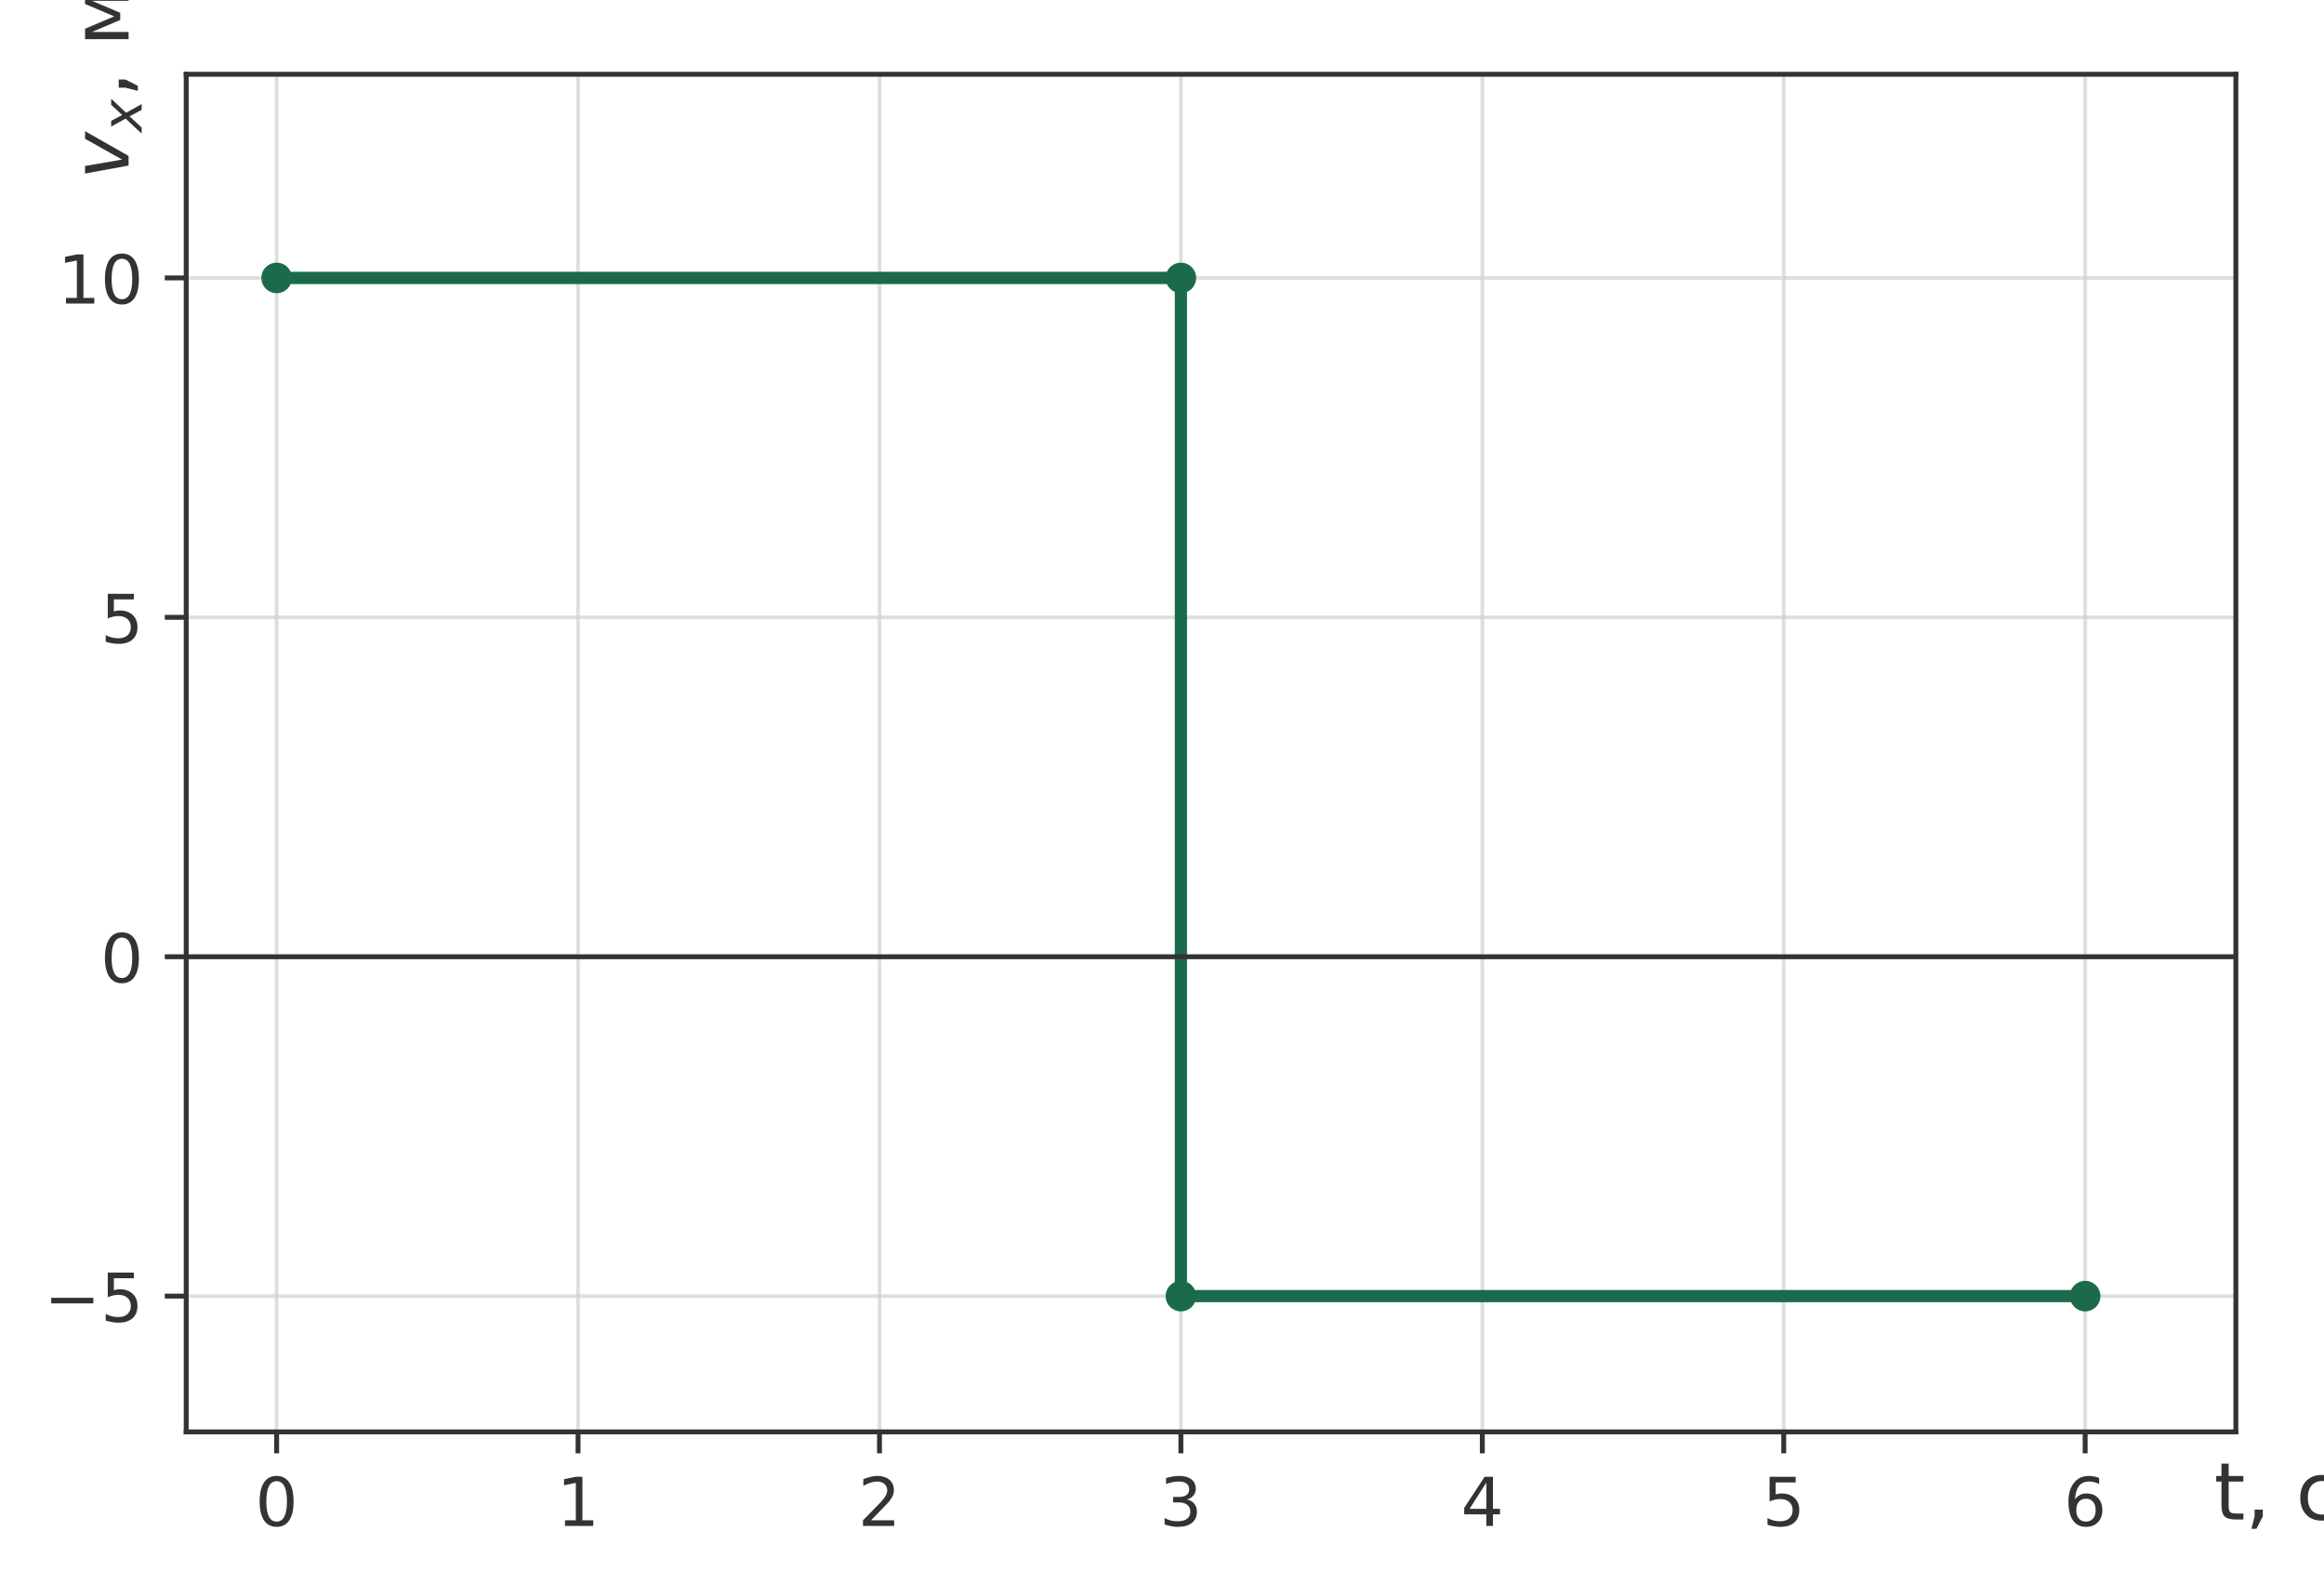
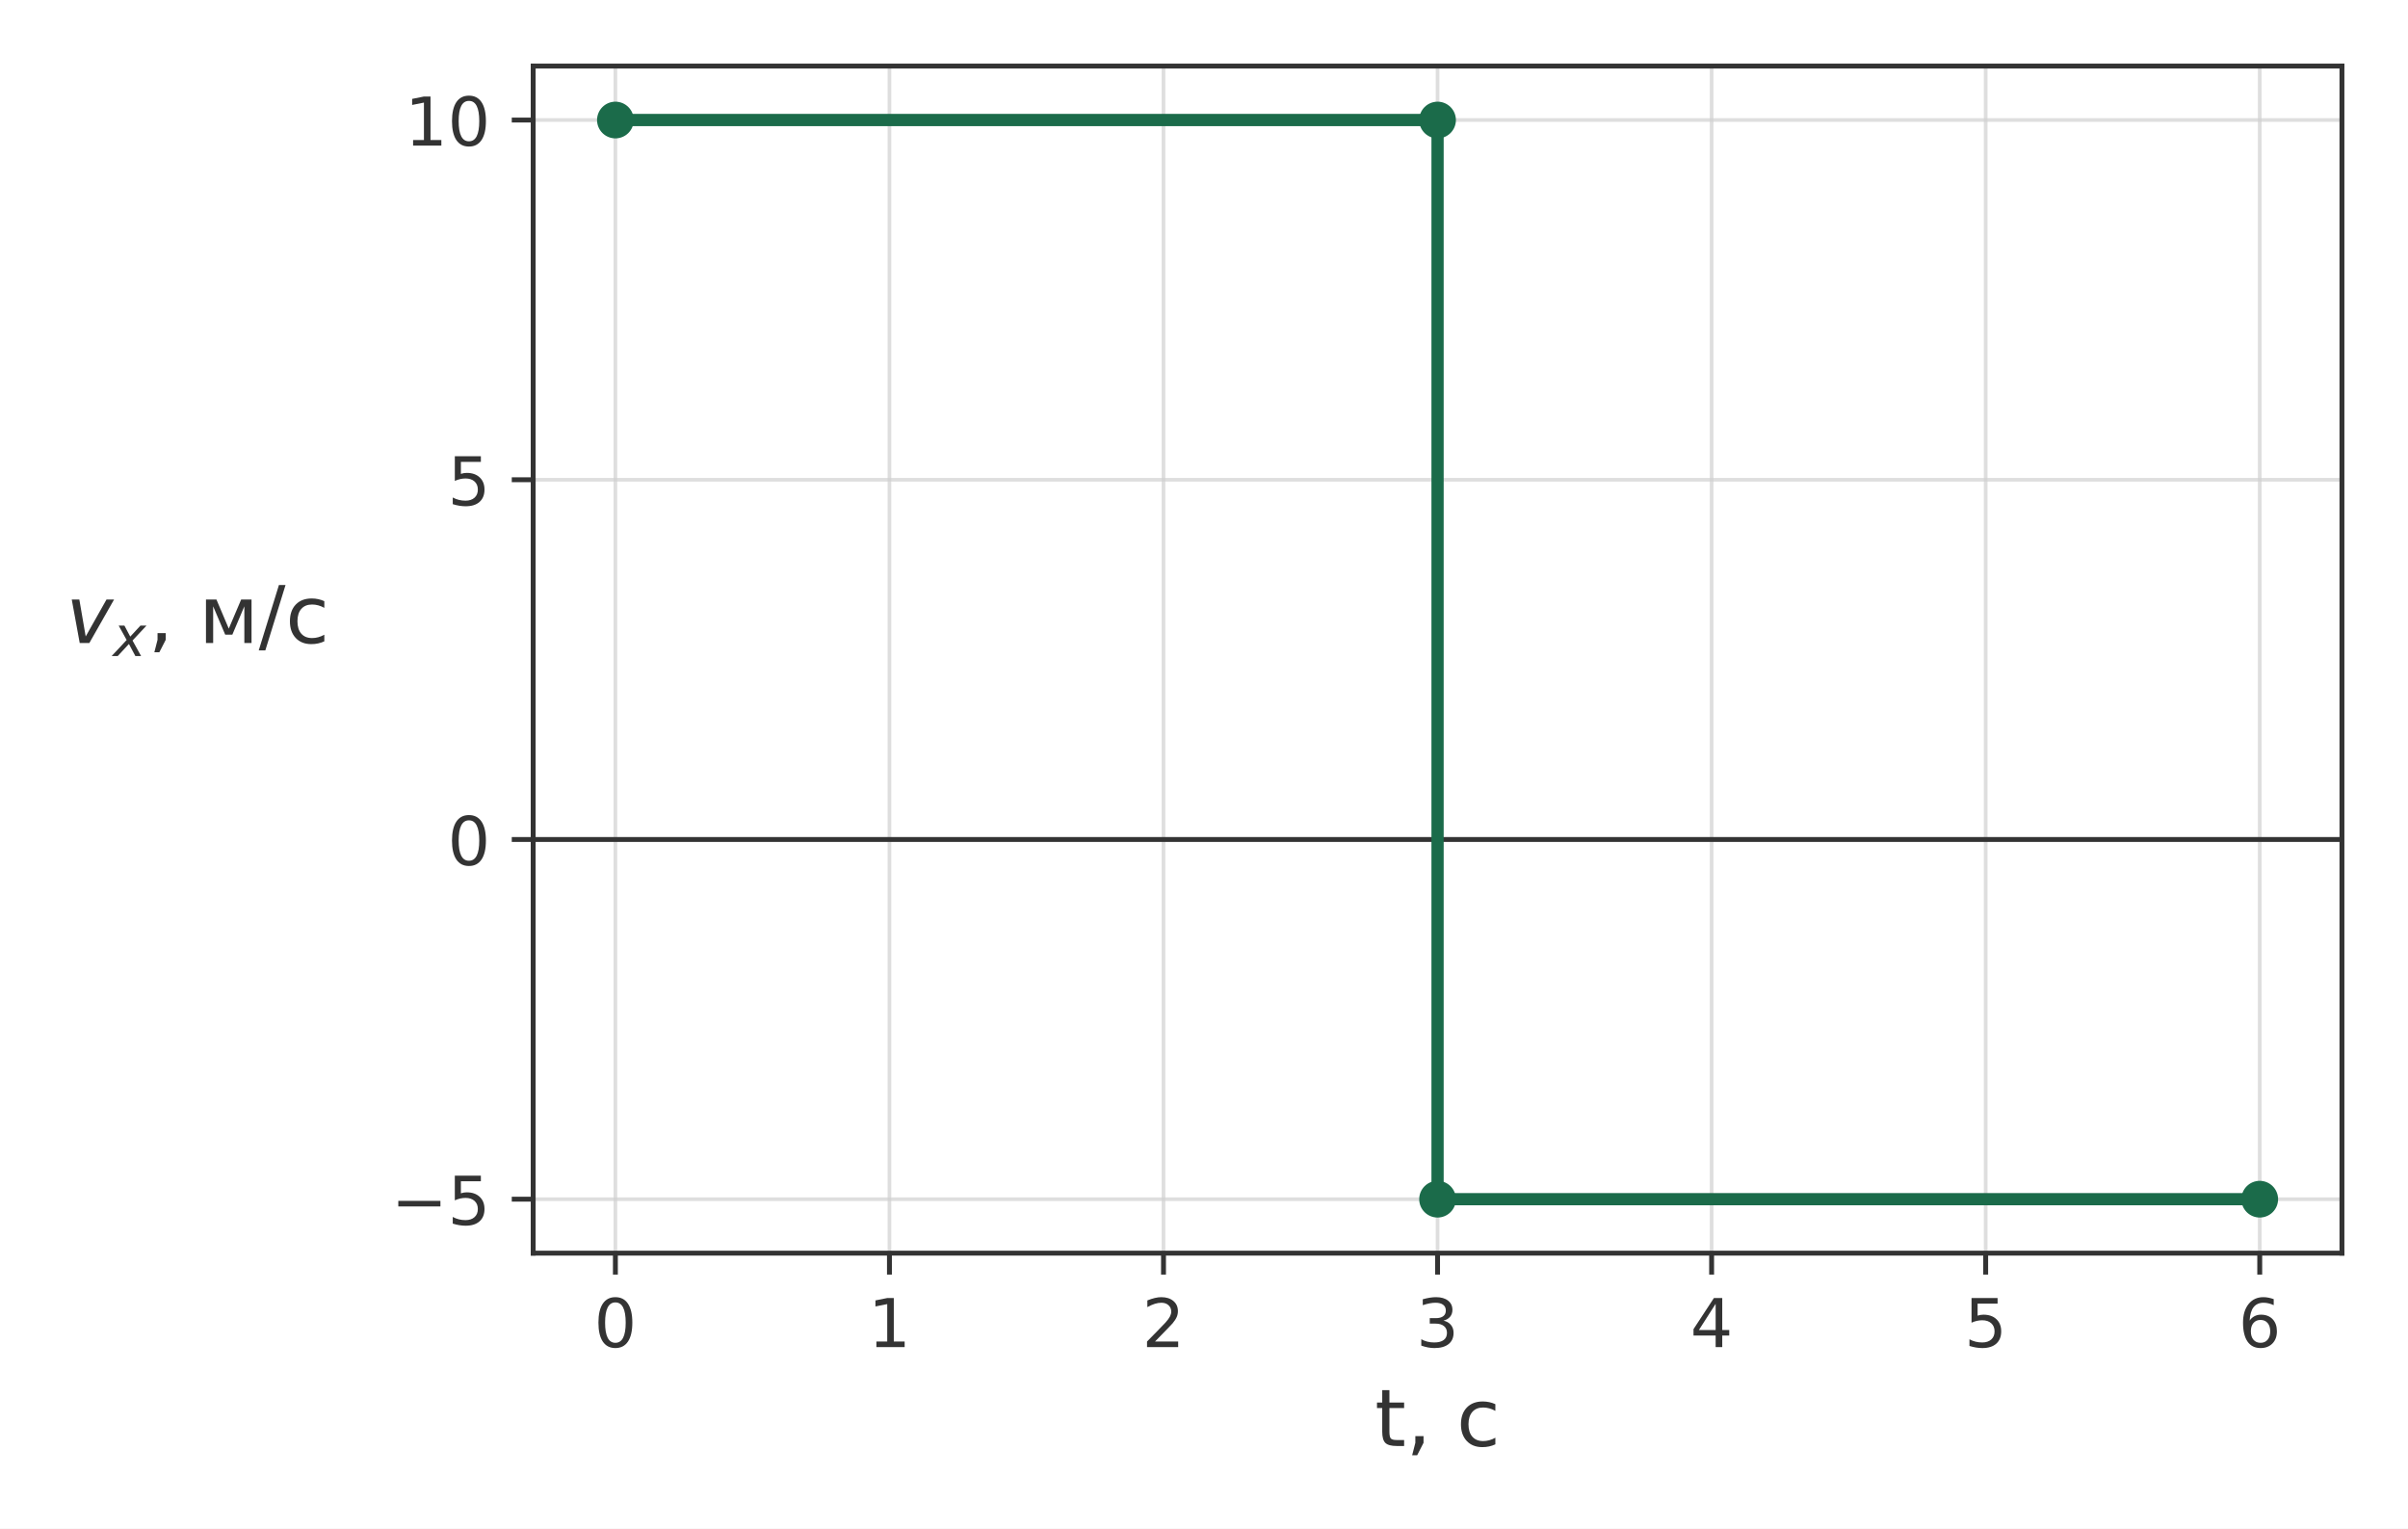
- <svg xmlns="http://www.w3.org/2000/svg" xmlns:xlink="http://www.w3.org/1999/xlink" width="379.612pt" height="258.741pt" viewBox="0 0 379.612 258.741" version="1.1">
+ <svg xmlns="http://www.w3.org/2000/svg" xmlns:xlink="http://www.w3.org/1999/xlink" width="393.716pt" height="249.868pt" viewBox="0 0 393.716 249.868" version="1.1">
  <defs>
    <style type="text/css">*{stroke-linejoin: round; stroke-linecap: butt}</style>
  </defs>
  <g id="figure_1">
    <g id="patch_1">
-       <path d="M 0 258.741  L 379.612 258.741  L 379.612 0  L 0 0  z " style="fill: #ffffff" />
+       <path d="M 0 249.868  L 393.716 249.868  L 393.716 -0  L 0 -0  z " style="fill: #ffffff" />
    </g>
    <g id="axes_1">
      <g id="patch_2">
-         <path d="M 30.416 233.895  L 365.216 233.895  L 365.216 12.135  L 30.416 12.135  z " style="fill: #ffffff" />
+         <path d="M 87.176 204.84  L 382.916 204.84  L 382.916 10.8  L 87.176 10.8  z " style="fill: #ffffff" />
      </g>
      <g id="matplotlib.axis_1">
        <g id="xtick_1">
          <g id="line2d_1">
-             <path d="M 45.187 233.895  L 45.187 12.135  " clip-path="url(#p07c73b34d0)" style="fill: none; stroke: #d0d0d0; stroke-opacity: 0.7; stroke-width: 0.6; stroke-linecap: square" />
+             <path d="M 100.619 204.84  L 100.619 10.8  " clip-path="url(#pe83b15bbd3)" style="fill: none; stroke: #d0d0d0; stroke-opacity: 0.7; stroke-width: 0.6; stroke-linecap: square" />
          </g>
          <g id="line2d_2">
            <defs>
-               <path id="m20612c7917" d="M 0 0  L 0 3.5  " style="stroke: #333333; stroke-width: 0.8" />
-             </defs>
-             <g>
-               <use xlink:href="#m20612c7917" x="45.187" y="233.895" style="fill: #333333; stroke: #333333; stroke-width: 0.8" />
+               <path id="md627e01cd0" d="M 0 0  L 0 3.5  " style="stroke: #333333; stroke-width: 0.8" />
+             </defs>
+             <g>
+               <use xlink:href="#md627e01cd0" x="100.619" y="204.84" style="fill: #333333; stroke: #333333; stroke-width: 0.8" />
            </g>
          </g>
          <g id="text_1">
-             <g style="fill: #333333" transform="translate(41.68762 249.2535) scale(0.11 -0.11)">
+             <g style="fill: #333333" transform="translate(97.11976 220.1983) scale(0.11 -0.11)">
              <defs>
                <path id="DejaVuSans-30" d="M 2034 4250  Q 1547 4250 1301 3770  Q 1056 3291 1056 2328  Q 1056 1369 1301 889  Q 1547 409 2034 409  Q 2525 409 2770 889  Q 3016 1369 3016 2328  Q 3016 3291 2770 3770  Q 2525 4250 2034 4250  z M 2034 4750  Q 2819 4750 3233 4129  Q 3647 3509 3647 2328  Q 3647 1150 3233 529  Q 2819 -91 2034 -91  Q 1250 -91 836 529  Q 422 1150 422 2328  Q 422 3509 836 4129  Q 1250 4750 2034 4750  z " transform="scale(0.015625)" />
              </defs>
              <use xlink:href="#DejaVuSans-30" />
            </g>
          </g>
        </g>
        <g id="xtick_2">
          <g id="line2d_3">
-             <path d="M 94.422 233.895  L 94.422 12.135  " clip-path="url(#p07c73b34d0)" style="fill: none; stroke: #d0d0d0; stroke-opacity: 0.7; stroke-width: 0.6; stroke-linecap: square" />
+             <path d="M 145.428 204.84  L 145.428 10.8  " clip-path="url(#pe83b15bbd3)" style="fill: none; stroke: #d0d0d0; stroke-opacity: 0.7; stroke-width: 0.6; stroke-linecap: square" />
          </g>
          <g id="line2d_4">
            <g>
-               <use xlink:href="#m20612c7917" x="94.422" y="233.895" style="fill: #333333; stroke: #333333; stroke-width: 0.8" />
+               <use xlink:href="#md627e01cd0" x="145.428" y="204.84" style="fill: #333333; stroke: #333333; stroke-width: 0.8" />
            </g>
          </g>
          <g id="text_2">
-             <g style="fill: #333333" transform="translate(90.92291 249.2535) scale(0.11 -0.11)">
+             <g style="fill: #333333" transform="translate(141.9288 220.1983) scale(0.11 -0.11)">
              <defs>
                <path id="DejaVuSans-31" d="M 794 531  L 1825 531  L 1825 4091  L 703 3866  L 703 4441  L 1819 4666  L 2450 4666  L 2450 531  L 3481 531  L 3481 0  L 794 0  L 794 531  z " transform="scale(0.015625)" />
              </defs>
              <use xlink:href="#DejaVuSans-31" />
            </g>
          </g>
        </g>
        <g id="xtick_3">
          <g id="line2d_5">
-             <path d="M 143.658 233.895  L 143.658 12.135  " clip-path="url(#p07c73b34d0)" style="fill: none; stroke: #d0d0d0; stroke-opacity: 0.7; stroke-width: 0.6; stroke-linecap: square" />
+             <path d="M 190.237 204.84  L 190.237 10.8  " clip-path="url(#pe83b15bbd3)" style="fill: none; stroke: #d0d0d0; stroke-opacity: 0.7; stroke-width: 0.6; stroke-linecap: square" />
          </g>
          <g id="line2d_6">
            <g>
-               <use xlink:href="#m20612c7917" x="143.658" y="233.895" style="fill: #333333; stroke: #333333; stroke-width: 0.8" />
+               <use xlink:href="#md627e01cd0" x="190.237" y="204.84" style="fill: #333333; stroke: #333333; stroke-width: 0.8" />
            </g>
          </g>
          <g id="text_3">
-             <g style="fill: #333333" transform="translate(140.1582 249.2535) scale(0.11 -0.11)">
+             <g style="fill: #333333" transform="translate(186.7379 220.1983) scale(0.11 -0.11)">
              <defs>
                <path id="DejaVuSans-32" d="M 1228 531  L 3431 531  L 3431 0  L 469 0  L 469 531  Q 828 903 1448 1529  Q 2069 2156 2228 2338  Q 2531 2678 2651 2914  Q 2772 3150 2772 3378  Q 2772 3750 2511 3984  Q 2250 4219 1831 4219  Q 1534 4219 1204 4116  Q 875 4013 500 3803  L 500 4441  Q 881 4594 1212 4672  Q 1544 4750 1819 4750  Q 2544 4750 2975 4387  Q 3406 4025 3406 3419  Q 3406 3131 3298 2873  Q 3191 2616 2906 2266  Q 2828 2175 2409 1742  Q 1991 1309 1228 531  z " transform="scale(0.015625)" />
              </defs>
              <use xlink:href="#DejaVuSans-32" />
            </g>
          </g>
        </g>
        <g id="xtick_4">
          <g id="line2d_7">
-             <path d="M 192.893 233.895  L 192.893 12.135  " clip-path="url(#p07c73b34d0)" style="fill: none; stroke: #d0d0d0; stroke-opacity: 0.7; stroke-width: 0.6; stroke-linecap: square" />
+             <path d="M 235.046 204.84  L 235.046 10.8  " clip-path="url(#pe83b15bbd3)" style="fill: none; stroke: #d0d0d0; stroke-opacity: 0.7; stroke-width: 0.6; stroke-linecap: square" />
          </g>
          <g id="line2d_8">
            <g>
-               <use xlink:href="#m20612c7917" x="192.893" y="233.895" style="fill: #333333; stroke: #333333; stroke-width: 0.8" />
+               <use xlink:href="#md627e01cd0" x="235.046" y="204.84" style="fill: #333333; stroke: #333333; stroke-width: 0.8" />
            </g>
          </g>
          <g id="text_4">
-             <g style="fill: #333333" transform="translate(189.3935 249.2535) scale(0.11 -0.11)">
+             <g style="fill: #333333" transform="translate(231.547 220.1983) scale(0.11 -0.11)">
              <defs>
                <path id="DejaVuSans-33" d="M 2597 2516  Q 3050 2419 3304 2112  Q 3559 1806 3559 1356  Q 3559 666 3084 287  Q 2609 -91 1734 -91  Q 1441 -91 1130 -33  Q 819 25 488 141  L 488 750  Q 750 597 1062 519  Q 1375 441 1716 441  Q 2309 441 2620 675  Q 2931 909 2931 1356  Q 2931 1769 2642 2001  Q 2353 2234 1838 2234  L 1294 2234  L 1294 2753  L 1863 2753  Q 2328 2753 2575 2939  Q 2822 3125 2822 3475  Q 2822 3834 2567 4026  Q 2313 4219 1838 4219  Q 1578 4219 1281 4162  Q 984 4106 628 3988  L 628 4550  Q 988 4650 1302 4700  Q 1616 4750 1894 4750  Q 2613 4750 3031 4423  Q 3450 4097 3450 3541  Q 3450 3153 3228 2886  Q 3006 2619 2597 2516  z " transform="scale(0.015625)" />
              </defs>
              <use xlink:href="#DejaVuSans-33" />
            </g>
          </g>
        </g>
        <g id="xtick_5">
          <g id="line2d_9">
-             <path d="M 242.128 233.895  L 242.128 12.135  " clip-path="url(#p07c73b34d0)" style="fill: none; stroke: #d0d0d0; stroke-opacity: 0.7; stroke-width: 0.6; stroke-linecap: square" />
+             <path d="M 279.855 204.84  L 279.855 10.8  " clip-path="url(#pe83b15bbd3)" style="fill: none; stroke: #d0d0d0; stroke-opacity: 0.7; stroke-width: 0.6; stroke-linecap: square" />
          </g>
          <g id="line2d_10">
            <g>
-               <use xlink:href="#m20612c7917" x="242.128" y="233.895" style="fill: #333333; stroke: #333333; stroke-width: 0.8" />
+               <use xlink:href="#md627e01cd0" x="279.855" y="204.84" style="fill: #333333; stroke: #333333; stroke-width: 0.8" />
            </g>
          </g>
          <g id="text_5">
-             <g style="fill: #333333" transform="translate(238.6288 249.2535) scale(0.11 -0.11)">
+             <g style="fill: #333333" transform="translate(276.3561 220.1983) scale(0.11 -0.11)">
              <defs>
                <path id="DejaVuSans-34" d="M 2419 4116  L 825 1625  L 2419 1625  L 2419 4116  z M 2253 4666  L 3047 4666  L 3047 1625  L 3713 1625  L 3713 1100  L 3047 1100  L 3047 0  L 2419 0  L 2419 1100  L 313 1100  L 313 1709  L 2253 4666  z " transform="scale(0.015625)" />
              </defs>
              <use xlink:href="#DejaVuSans-34" />
            </g>
          </g>
        </g>
        <g id="xtick_6">
          <g id="line2d_11">
-             <path d="M 291.363 233.895  L 291.363 12.135  " clip-path="url(#p07c73b34d0)" style="fill: none; stroke: #d0d0d0; stroke-opacity: 0.7; stroke-width: 0.6; stroke-linecap: square" />
+             <path d="M 324.665 204.84  L 324.665 10.8  " clip-path="url(#pe83b15bbd3)" style="fill: none; stroke: #d0d0d0; stroke-opacity: 0.7; stroke-width: 0.6; stroke-linecap: square" />
          </g>
          <g id="line2d_12">
            <g>
-               <use xlink:href="#m20612c7917" x="291.363" y="233.895" style="fill: #333333; stroke: #333333; stroke-width: 0.8" />
+               <use xlink:href="#md627e01cd0" x="324.665" y="204.84" style="fill: #333333; stroke: #333333; stroke-width: 0.8" />
            </g>
          </g>
          <g id="text_6">
-             <g style="fill: #333333" transform="translate(287.8641 249.2535) scale(0.11 -0.11)">
+             <g style="fill: #333333" transform="translate(321.1652 220.1983) scale(0.11 -0.11)">
              <defs>
                <path id="DejaVuSans-35" d="M 691 4666  L 3169 4666  L 3169 4134  L 1269 4134  L 1269 2991  Q 1406 3038 1543 3061  Q 1681 3084 1819 3084  Q 2600 3084 3056 2656  Q 3513 2228 3513 1497  Q 3513 744 3044 326  Q 2575 -91 1722 -91  Q 1428 -91 1123 -41  Q 819 9 494 109  L 494 744  Q 775 591 1075 516  Q 1375 441 1709 441  Q 2250 441 2565 725  Q 2881 1009 2881 1497  Q 2881 1984 2565 2268  Q 2250 2553 1709 2553  Q 1456 2553 1204 2497  Q 953 2441 691 2322  L 691 4666  z " transform="scale(0.015625)" />
              </defs>
              <use xlink:href="#DejaVuSans-35" />
            </g>
          </g>
        </g>
        <g id="xtick_7">
          <g id="line2d_13">
-             <path d="M 340.599 233.895  L 340.599 12.135  " clip-path="url(#p07c73b34d0)" style="fill: none; stroke: #d0d0d0; stroke-opacity: 0.7; stroke-width: 0.6; stroke-linecap: square" />
+             <path d="M 369.474 204.84  L 369.474 10.8  " clip-path="url(#pe83b15bbd3)" style="fill: none; stroke: #d0d0d0; stroke-opacity: 0.7; stroke-width: 0.6; stroke-linecap: square" />
          </g>
          <g id="line2d_14">
            <g>
-               <use xlink:href="#m20612c7917" x="340.599" y="233.895" style="fill: #333333; stroke: #333333; stroke-width: 0.8" />
+               <use xlink:href="#md627e01cd0" x="369.474" y="204.84" style="fill: #333333; stroke: #333333; stroke-width: 0.8" />
            </g>
          </g>
          <g id="text_7">
-             <g style="fill: #333333" transform="translate(337.0994 249.2535) scale(0.11 -0.11)">
+             <g style="fill: #333333" transform="translate(365.9743 220.1983) scale(0.11 -0.11)">
              <defs>
                <path id="DejaVuSans-36" d="M 2113 2584  Q 1688 2584 1439 2293  Q 1191 2003 1191 1497  Q 1191 994 1439 701  Q 1688 409 2113 409  Q 2538 409 2786 701  Q 3034 994 3034 1497  Q 3034 2003 2786 2293  Q 2538 2584 2113 2584  z M 3366 4563  L 3366 3988  Q 3128 4100 2886 4159  Q 2644 4219 2406 4219  Q 1781 4219 1451 3797  Q 1122 3375 1075 2522  Q 1259 2794 1537 2939  Q 1816 3084 2150 3084  Q 2853 3084 3261 2657  Q 3669 2231 3669 1497  Q 3669 778 3244 343  Q 2819 -91 2113 -91  Q 1303 -91 875 529  Q 447 1150 447 2328  Q 447 3434 972 4092  Q 1497 4750 2381 4750  Q 2619 4750 2861 4703  Q 3103 4656 3366 4563  z " transform="scale(0.015625)" />
              </defs>
              <use xlink:href="#DejaVuSans-36" />
            </g>
          </g>
        </g>
        <g id="text_8">
-           <g style="fill: #333333" transform="translate(361.6587 248.2084) scale(0.13 -0.13)">
+           <g style="fill: #333333" transform="translate(224.7927 236.3639) scale(0.13 -0.13)">
            <defs>
              <path id="DejaVuSans-74" d="M 1172 4494  L 1172 3500  L 2356 3500  L 2356 3053  L 1172 3053  L 1172 1153  Q 1172 725 1289 603  Q 1406 481 1766 481  L 2356 481  L 2356 0  L 1766 0  Q 1100 0 847 248  Q 594 497 594 1153  L 594 3053  L 172 3053  L 172 3500  L 594 3500  L 594 4494  L 1172 4494  z " transform="scale(0.015625)" />
              <path id="DejaVuSans-2c" d="M 750 794  L 1409 794  L 1409 256  L 897 -744  L 494 -744  L 750 256  L 750 794  z " transform="scale(0.015625)" />
              <path id="DejaVuSans-20" transform="scale(0.015625)" />
              <path id="DejaVuSans-441" d="M 3122 3366  L 3122 2828  Q 2878 2963 2633 3030  Q 2388 3097 2138 3097  Q 1578 3097 1268 2742  Q 959 2388 959 1747  Q 959 1106 1268 751  Q 1578 397 2138 397  Q 2388 397 2633 464  Q 2878 531 3122 666  L 3122 134  Q 2881 22 2623 -34  Q 2366 -91 2075 -91  Q 1284 -91 818 406  Q 353 903 353 1747  Q 353 2603 823 3093  Q 1294 3584 2113 3584  Q 2378 3584 2631 3529  Q 2884 3475 3122 3366  z " transform="scale(0.015625)" />
            </defs>
            <use xlink:href="#DejaVuSans-74" />
            <use xlink:href="#DejaVuSans-2c" transform="translate(39.20898 0)" />
            <use xlink:href="#DejaVuSans-20" transform="translate(70.99609 0)" />
            <use xlink:href="#DejaVuSans-441" transform="translate(102.7832 0)" />
          </g>
        </g>
      </g>
      <g id="matplotlib.axis_2">
        <g id="ytick_1">
          <g id="line2d_15">
-             <path d="M 30.416 211.719  L 365.216 211.719  " clip-path="url(#p07c73b34d0)" style="fill: none; stroke: #d0d0d0; stroke-opacity: 0.7; stroke-width: 0.6; stroke-linecap: square" />
+             <path d="M 87.176 196.02  L 382.916 196.02  " clip-path="url(#pe83b15bbd3)" style="fill: none; stroke: #d0d0d0; stroke-opacity: 0.7; stroke-width: 0.6; stroke-linecap: square" />
          </g>
          <g id="line2d_16">
            <defs>
-               <path id="mba9f56e401" d="M 0 0  L -3.5 0  " style="stroke: #333333; stroke-width: 0.8" />
-             </defs>
-             <g>
-               <use xlink:href="#mba9f56e401" x="30.416" y="211.719" style="fill: #333333; stroke: #333333; stroke-width: 0.8" />
+               <path id="m88f16b9898" d="M 0 0  L -3.5 0  " style="stroke: #333333; stroke-width: 0.8" />
+             </defs>
+             <g>
+               <use xlink:href="#m88f16b9898" x="87.176" y="196.02" style="fill: #333333; stroke: #333333; stroke-width: 0.8" />
            </g>
          </g>
          <g id="text_9">
-             <g style="fill: #333333" transform="translate(7.2 215.8983) scale(0.11 -0.11)">
+             <g style="fill: #333333" transform="translate(63.96 200.1991) scale(0.11 -0.11)">
              <defs>
                <path id="DejaVuSans-2212" d="M 678 2272  L 4684 2272  L 4684 1741  L 678 1741  L 678 2272  z " transform="scale(0.015625)" />
              </defs>
              <use xlink:href="#DejaVuSans-2212" />
              <use xlink:href="#DejaVuSans-35" transform="translate(83.78906 0)" />
            </g>
          </g>
        </g>
        <g id="ytick_2">
          <g id="line2d_17">
-             <path d="M 30.416 156.279  L 365.216 156.279  " clip-path="url(#p07c73b34d0)" style="fill: none; stroke: #d0d0d0; stroke-opacity: 0.7; stroke-width: 0.6; stroke-linecap: square" />
+             <path d="M 87.176 137.22  L 382.916 137.22  " clip-path="url(#pe83b15bbd3)" style="fill: none; stroke: #d0d0d0; stroke-opacity: 0.7; stroke-width: 0.6; stroke-linecap: square" />
          </g>
          <g id="line2d_18">
            <g>
-               <use xlink:href="#mba9f56e401" x="30.416" y="156.279" style="fill: #333333; stroke: #333333; stroke-width: 0.8" />
+               <use xlink:href="#m88f16b9898" x="87.176" y="137.22" style="fill: #333333; stroke: #333333; stroke-width: 0.8" />
            </g>
          </g>
          <g id="text_10">
-             <g style="fill: #333333" transform="translate(16.41766 160.4583) scale(0.11 -0.11)">
+             <g style="fill: #333333" transform="translate(73.17766 141.3991) scale(0.11 -0.11)">
              <use xlink:href="#DejaVuSans-30" />
            </g>
          </g>
        </g>
        <g id="ytick_3">
          <g id="line2d_19">
-             <path d="M 30.416 100.839  L 365.216 100.839  " clip-path="url(#p07c73b34d0)" style="fill: none; stroke: #d0d0d0; stroke-opacity: 0.7; stroke-width: 0.6; stroke-linecap: square" />
+             <path d="M 87.176 78.42  L 382.916 78.42  " clip-path="url(#pe83b15bbd3)" style="fill: none; stroke: #d0d0d0; stroke-opacity: 0.7; stroke-width: 0.6; stroke-linecap: square" />
          </g>
          <g id="line2d_20">
            <g>
-               <use xlink:href="#mba9f56e401" x="30.416" y="100.839" style="fill: #333333; stroke: #333333; stroke-width: 0.8" />
+               <use xlink:href="#m88f16b9898" x="87.176" y="78.42" style="fill: #333333; stroke: #333333; stroke-width: 0.8" />
            </g>
          </g>
          <g id="text_11">
-             <g style="fill: #333333" transform="translate(16.41766 105.0183) scale(0.11 -0.11)">
+             <g style="fill: #333333" transform="translate(73.17766 82.59914) scale(0.11 -0.11)">
              <use xlink:href="#DejaVuSans-35" />
            </g>
          </g>
        </g>
        <g id="ytick_4">
          <g id="line2d_21">
-             <path d="M 30.416 45.399  L 365.216 45.399  " clip-path="url(#p07c73b34d0)" style="fill: none; stroke: #d0d0d0; stroke-opacity: 0.7; stroke-width: 0.6; stroke-linecap: square" />
+             <path d="M 87.176 19.62  L 382.916 19.62  " clip-path="url(#pe83b15bbd3)" style="fill: none; stroke: #d0d0d0; stroke-opacity: 0.7; stroke-width: 0.6; stroke-linecap: square" />
          </g>
          <g id="line2d_22">
            <g>
-               <use xlink:href="#mba9f56e401" x="30.416" y="45.399" style="fill: #333333; stroke: #333333; stroke-width: 0.8" />
+               <use xlink:href="#m88f16b9898" x="87.176" y="19.62" style="fill: #333333; stroke: #333333; stroke-width: 0.8" />
            </g>
          </g>
          <g id="text_12">
-             <g style="fill: #333333" transform="translate(9.418906 49.57834) scale(0.11 -0.11)">
+             <g style="fill: #333333" transform="translate(66.17891 23.79914) scale(0.11 -0.11)">
              <use xlink:href="#DejaVuSans-31" />
              <use xlink:href="#DejaVuSans-30" transform="translate(63.62305 0)" />
            </g>
          </g>
        </g>
        <g id="text_13">
-           <g style="fill: #333333" transform="translate(21.01681 29.28) rotate(-90) scale(0.13 -0.13)">
+           <g style="fill: #333333" transform="translate(10.8 105.1164) scale(0.13 -0.13)">
            <defs>
              <path id="DejaVuSans-Oblique-76" d="M 459 3500  L 1069 3500  L 1581 525  L 3256 3500  L 3866 3500  L 1875 0  L 1100 0  L 459 3500  z " transform="scale(0.015625)" />
              <path id="DejaVuSans-Oblique-78" d="M 3841 3500  L 2234 1784  L 3219 0  L 2559 0  L 1819 1388  L 531 0  L -166 0  L 1556 1844  L 641 3500  L 1300 3500  L 1972 2234  L 3144 3500  L 3841 3500  z " transform="scale(0.015625)" />
              <path id="DejaVuSans-43c" d="M 581 3500  L 1422 3500  L 2416 1156  L 3413 3500  L 4247 3500  L 4247 0  L 3669 0  L 3669 2950  L 2703 672  L 2128 672  L 1159 2950  L 1159 0  L 581 0  L 581 3500  z " transform="scale(0.015625)" />
              <path id="DejaVuSans-2f" d="M 1625 4666  L 2156 4666  L 531 -594  L 0 -594  L 1625 4666  z " transform="scale(0.015625)" />
            </defs>
            <use xlink:href="#DejaVuSans-Oblique-76" transform="translate(0 0.09375)" />
            <use xlink:href="#DejaVuSans-Oblique-78" transform="translate(59.17969 -16.3125) scale(0.7)" />
            <use xlink:href="#DejaVuSans-2c" transform="translate(103.3398 0.09375)" />
            <use xlink:href="#DejaVuSans-20" transform="translate(135.127 0.09375)" />
            <use xlink:href="#DejaVuSans-43c" transform="translate(166.9141 0.09375)" />
            <use xlink:href="#DejaVuSans-2f" transform="translate(242.3535 0.09375)" />
            <use xlink:href="#DejaVuSans-441" transform="translate(276.0449 0.09375)" />
          </g>
        </g>
      </g>
      <g id="line2d_23">
-         <path d="M 45.187 45.399  L 192.893 45.399  L 192.893 211.719  L 340.599 211.719  " clip-path="url(#p07c73b34d0)" style="fill: none; stroke: #1b6b4a; stroke-width: 2; stroke-linecap: square" />
+         <path d="M 87.176 137.22  L 382.916 137.22  " clip-path="url(#pe83b15bbd3)" style="fill: none; stroke: #333333; stroke-width: 0.8; stroke-linecap: square" />
+       </g>
+       <g id="patch_3">
+         <path d="M 87.176 204.84  L 87.176 10.8  " style="fill: none; stroke: #333333; stroke-width: 0.8; stroke-linejoin: miter; stroke-linecap: square" />
+       </g>
+       <g id="patch_4">
+         <path d="M 382.916 204.84  L 382.916 10.8  " style="fill: none; stroke: #333333; stroke-width: 0.8; stroke-linejoin: miter; stroke-linecap: square" />
+       </g>
+       <g id="patch_5">
+         <path d="M 87.176 204.84  L 382.916 204.84  " style="fill: none; stroke: #333333; stroke-width: 0.8; stroke-linejoin: miter; stroke-linecap: square" />
+       </g>
+       <g id="patch_6">
+         <path d="M 87.176 10.8  L 382.916 10.8  " style="fill: none; stroke: #333333; stroke-width: 0.8; stroke-linejoin: miter; stroke-linecap: square" />
      </g>
      <g id="line2d_24">
-         <path d="M 30.416 156.279  L 365.216 156.279  " clip-path="url(#p07c73b34d0)" style="fill: none; stroke: #333333; stroke-width: 0.8; stroke-linecap: square" />
-       </g>
-       <g id="patch_3">
-         <path d="M 30.416 233.895  L 30.416 12.135  " style="fill: none; stroke: #333333; stroke-width: 0.8; stroke-linejoin: miter; stroke-linecap: square" />
-       </g>
-       <g id="patch_4">
-         <path d="M 365.216 233.895  L 365.216 12.135  " style="fill: none; stroke: #333333; stroke-width: 0.8; stroke-linejoin: miter; stroke-linecap: square" />
-       </g>
-       <g id="patch_5">
-         <path d="M 30.416 233.895  L 365.216 233.895  " style="fill: none; stroke: #333333; stroke-width: 0.8; stroke-linejoin: miter; stroke-linecap: square" />
-       </g>
-       <g id="patch_6">
-         <path d="M 30.416 12.135  L 365.216 12.135  " style="fill: none; stroke: #333333; stroke-width: 0.8; stroke-linejoin: miter; stroke-linecap: square" />
+         <path d="M 100.619 19.62  L 235.046 19.62  L 235.046 196.02  L 369.474 196.02  " clip-path="url(#pe83b15bbd3)" style="fill: none; stroke: #1b6b4a; stroke-width: 2; stroke-linecap: square" />
      </g>
      <g id="line2d_25">
+         <path d="M 100.619 19.62  L 235.046 19.62  L 235.046 196.02  L 369.474 196.02  " clip-path="url(#pe83b15bbd3)" style="fill: none" />
        <defs>
-           <path id="m0d383a3245" d="M 0 2  C 0.53 2 1.039 1.789 1.414 1.414  C 1.789 1.039 2 0.53 2 0  C 2 -0.53 1.789 -1.039 1.414 -1.414  C 1.039 -1.789 0.53 -2 0 -2  C -0.53 -2 -1.039 -1.789 -1.414 -1.414  C -1.789 -1.039 -2 -0.53 -2 0  C -2 0.53 -1.789 1.039 -1.414 1.414  C -1.039 1.789 -0.53 2 0 2  z " style="stroke: #1b6b4a" />
+           <path id="m8cd5b4f104" d="M 0 2.5  C 0.663 2.5 1.299 2.237 1.768 1.768  C 2.237 1.299 2.5 0.663 2.5 0  C 2.5 -0.663 2.237 -1.299 1.768 -1.768  C 1.299 -2.237 0.663 -2.5 0 -2.5  C -0.663 -2.5 -1.299 -2.237 -1.768 -1.768  C -2.237 -1.299 -2.5 -0.663 -2.5 0  C -2.5 0.663 -2.237 1.299 -1.768 1.768  C -1.299 2.237 -0.663 2.5 0 2.5  z " style="stroke: #1b6b4a" />
        </defs>
-         <g clip-path="url(#p07c73b34d0)">
-           <use xlink:href="#m0d383a3245" x="45.187" y="45.399" style="fill: #1b6b4a; stroke: #1b6b4a" />
-         </g>
-       </g>
-       <g id="line2d_26">
-         <g clip-path="url(#p07c73b34d0)">
-           <use xlink:href="#m0d383a3245" x="192.893" y="45.399" style="fill: #1b6b4a; stroke: #1b6b4a" />
-         </g>
-       </g>
-       <g id="line2d_27">
-         <g clip-path="url(#p07c73b34d0)">
-           <use xlink:href="#m0d383a3245" x="192.893" y="211.719" style="fill: #1b6b4a; stroke: #1b6b4a" />
-         </g>
-       </g>
-       <g id="line2d_28">
-         <g clip-path="url(#p07c73b34d0)">
-           <use xlink:href="#m0d383a3245" x="340.599" y="211.719" style="fill: #1b6b4a; stroke: #1b6b4a" />
+         <g clip-path="url(#pe83b15bbd3)">
+           <use xlink:href="#m8cd5b4f104" x="100.619" y="19.62" style="fill: #1b6b4a; stroke: #1b6b4a" />
+           <use xlink:href="#m8cd5b4f104" x="235.046" y="19.62" style="fill: #1b6b4a; stroke: #1b6b4a" />
+           <use xlink:href="#m8cd5b4f104" x="235.046" y="196.02" style="fill: #1b6b4a; stroke: #1b6b4a" />
+           <use xlink:href="#m8cd5b4f104" x="369.474" y="196.02" style="fill: #1b6b4a; stroke: #1b6b4a" />
        </g>
      </g>
    </g>
  </g>
  <defs>
-     <clipPath id="p07c73b34d0">
-       <rect x="30.416" y="12.135" width="334.8" height="221.76" />
+     <clipPath id="pe83b15bbd3">
+       <rect x="87.176" y="10.8" width="295.74" height="194.04" />
    </clipPath>
  </defs>
</svg>
